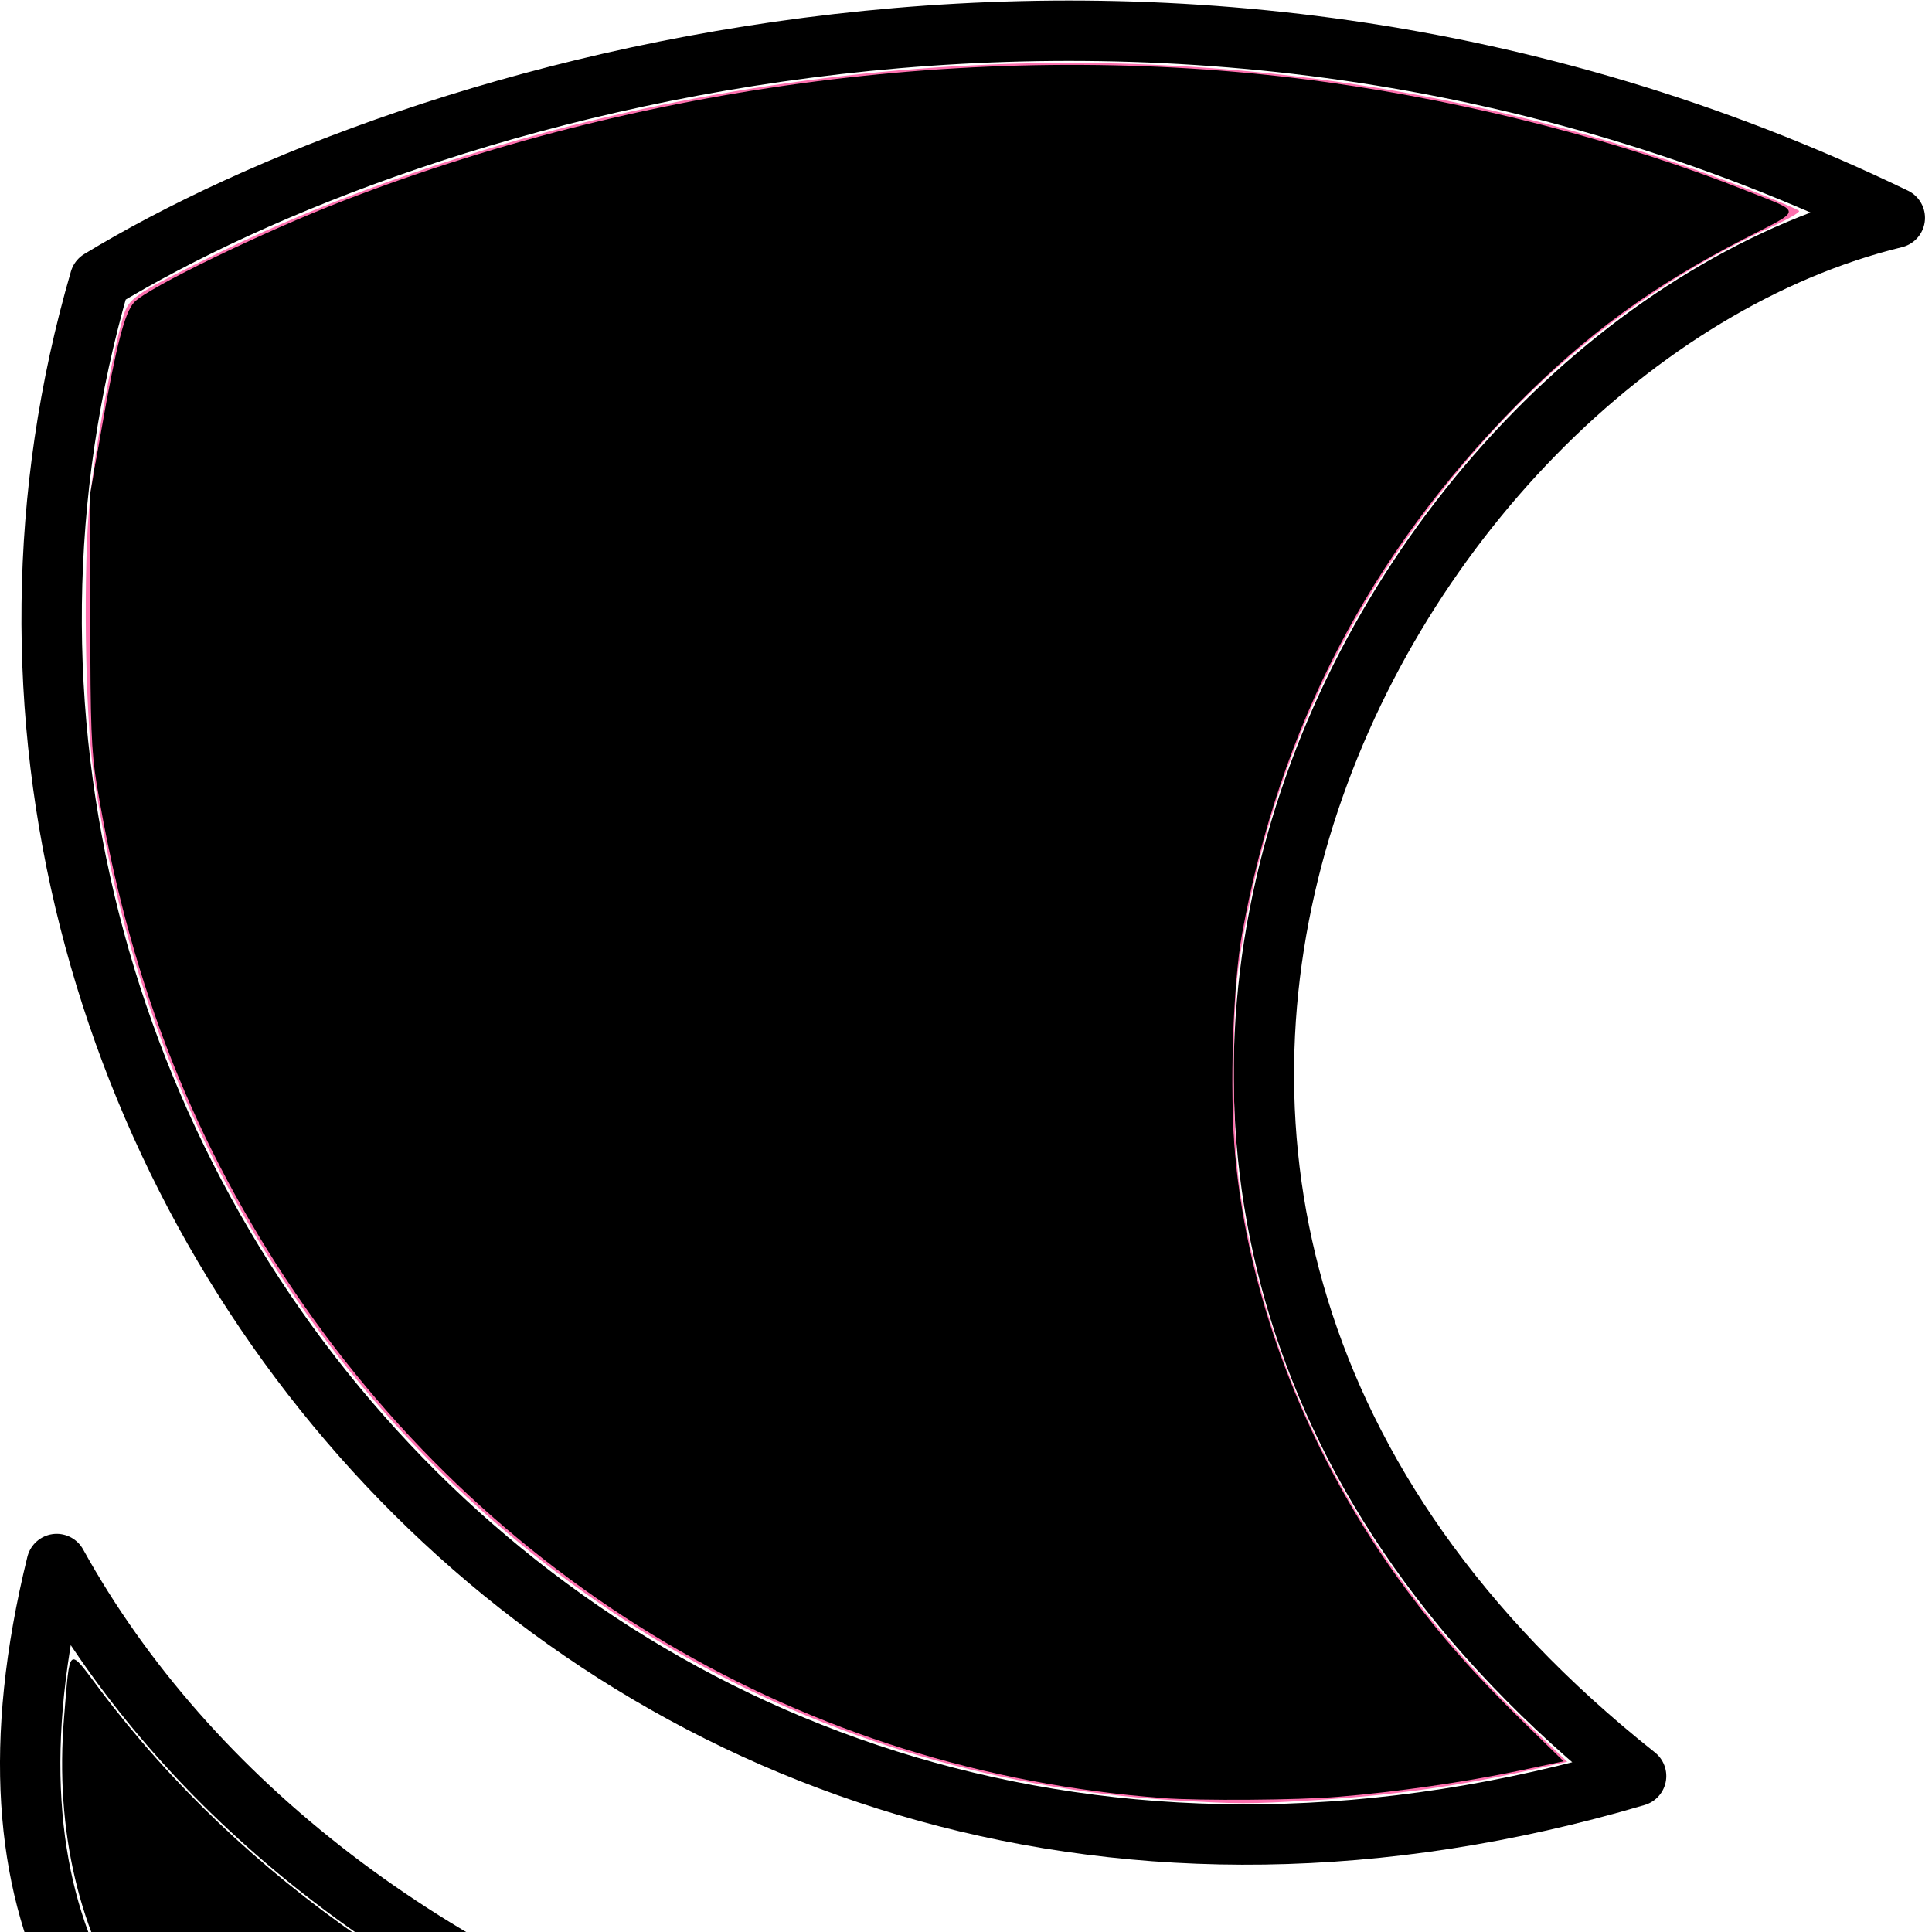
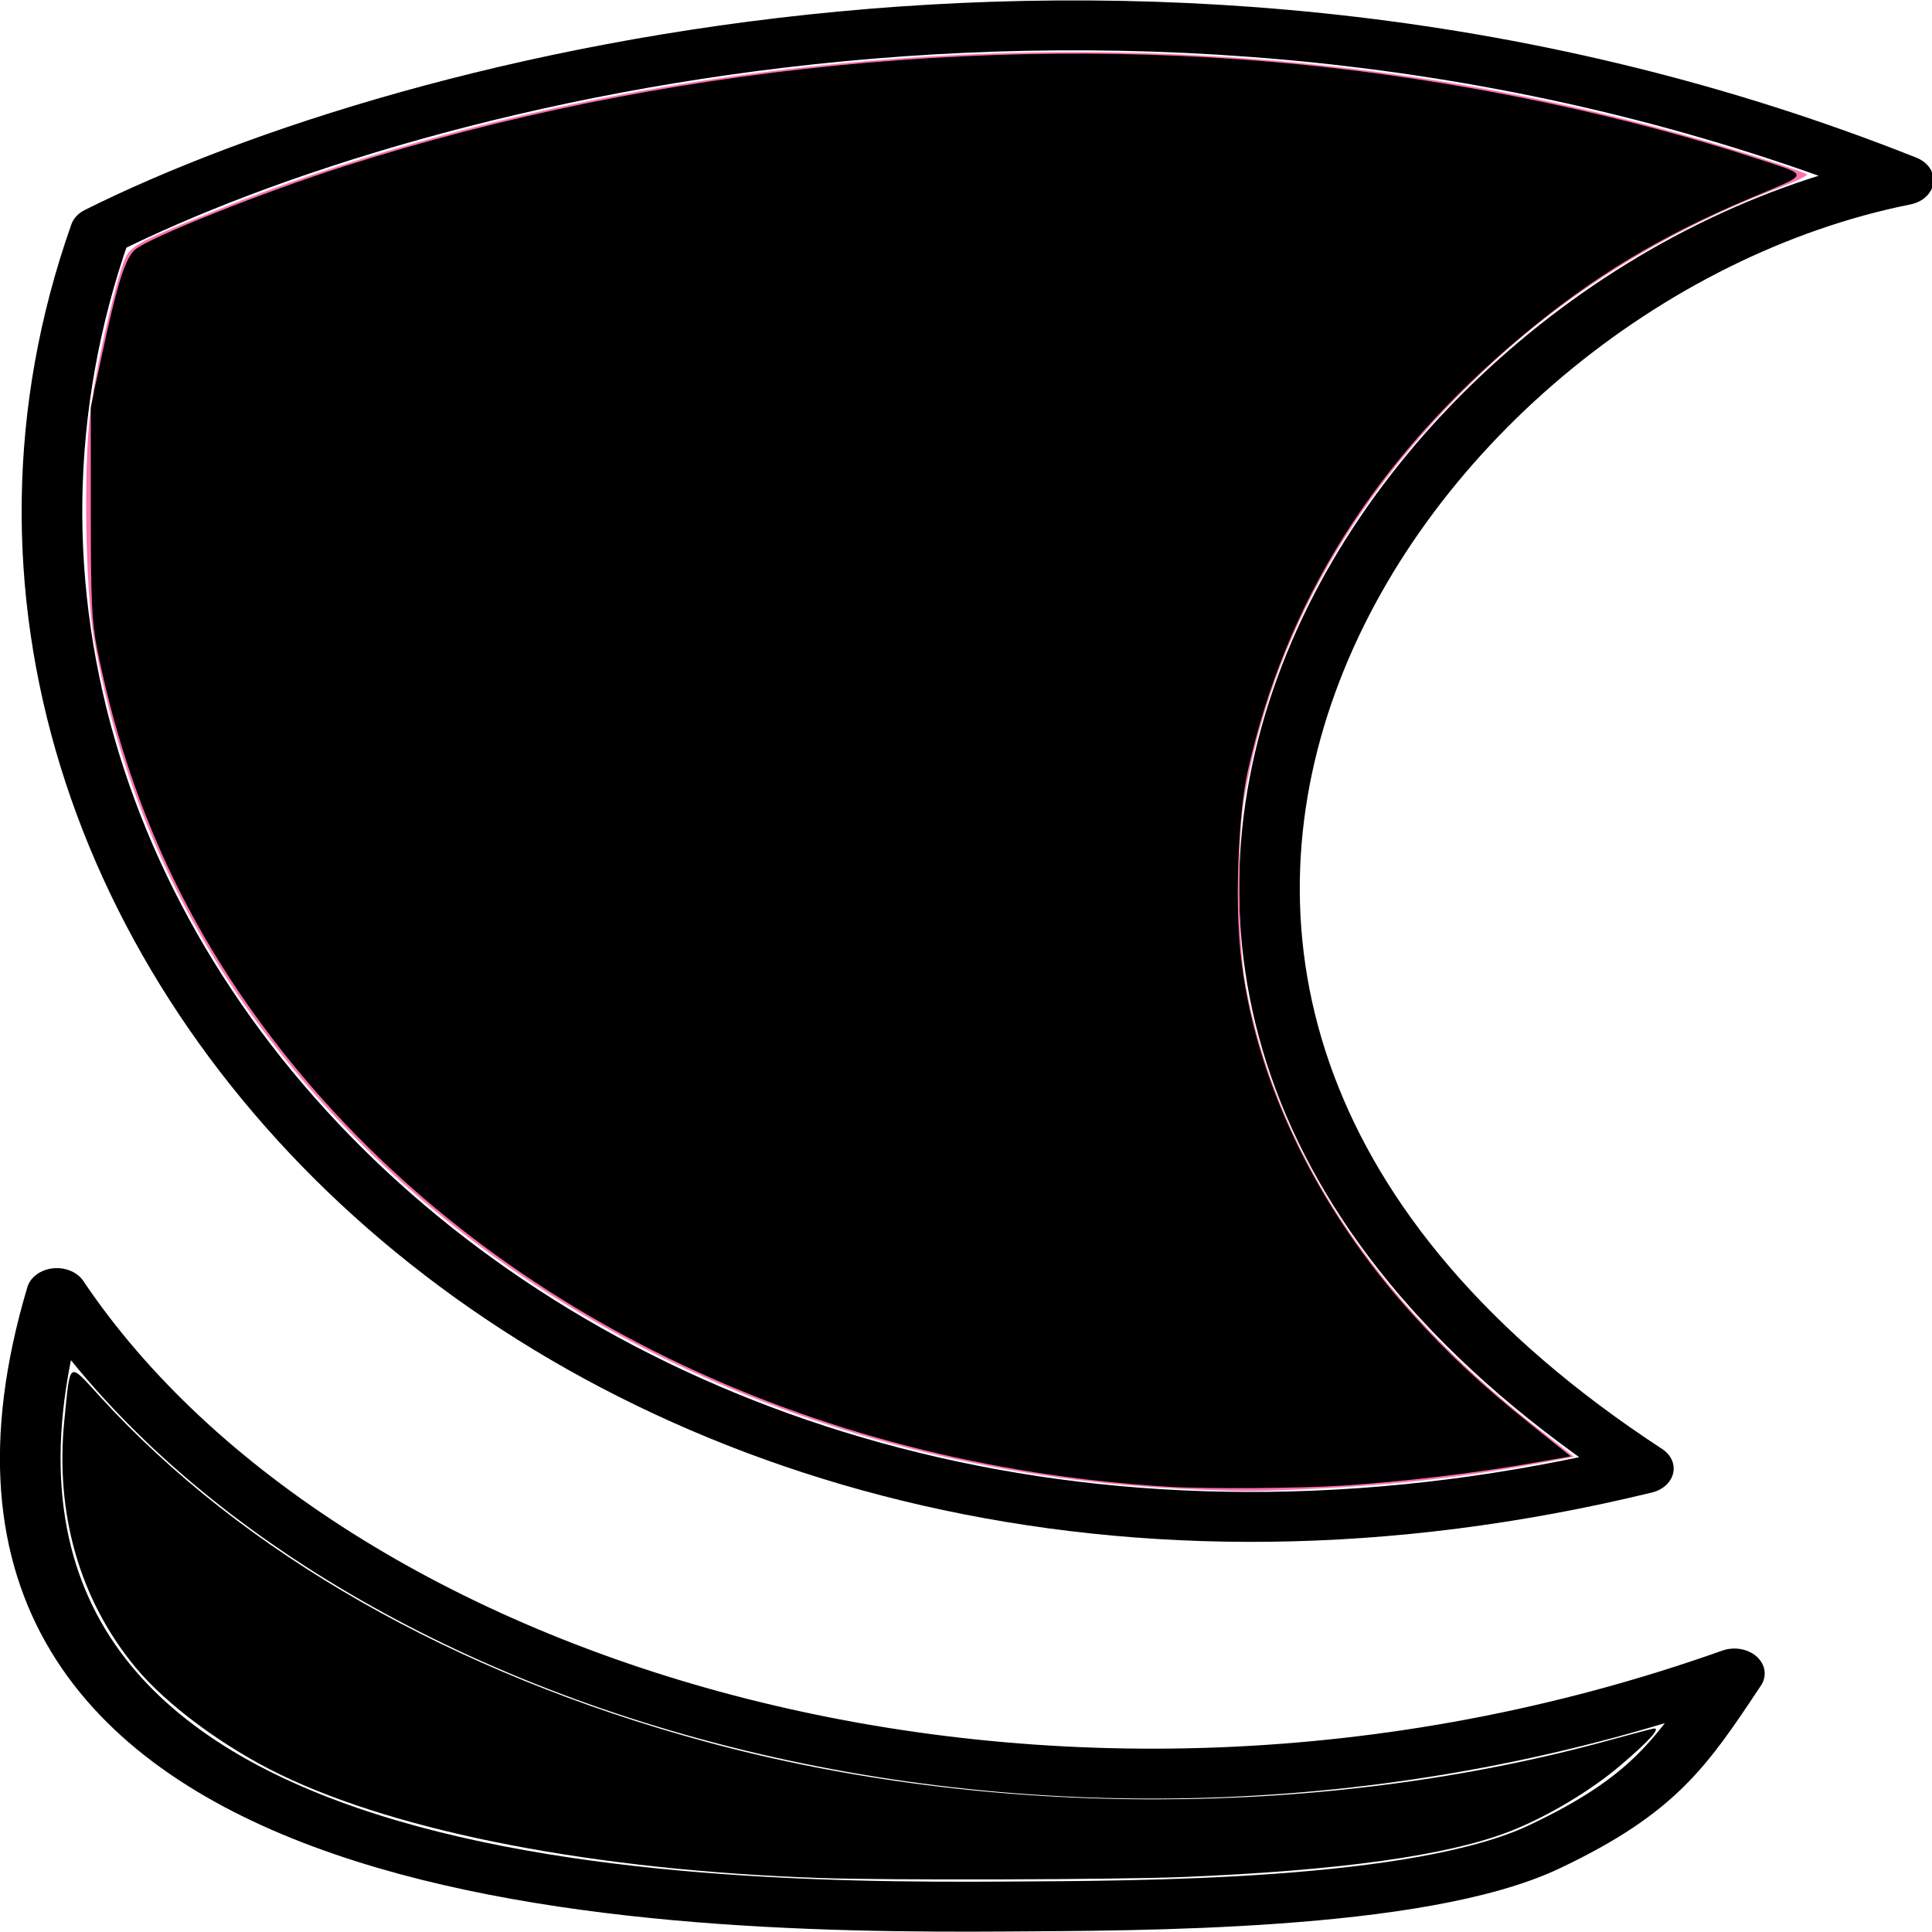
- <svg xmlns="http://www.w3.org/2000/svg" height="32" width="32" viewBox="0 0 32 32">
-   <defs id="defs116">
-     <style id="style114">.c{fill:none;stroke:#000000;stroke-linecap:round;stroke-linejoin:round;}</style>
-   </defs>
-   <path class="c" d="m 1.655,4.635 c 5.168,-3.136 17.493,-6.935 29.729,-1.027 -8.569,2.087 -16.256,16.311 -4.285,25.809 -17.051,5.036 -29.597,-10.514 -25.444,-24.782 z" id="path118" />
-   <path class="c" d="m 28.602,33.525 c -0.874,1.59 -1.328,2.425 -3.128,3.467 -2.075,1.2 -6.756,1.179 -8.856,1.197 -6.166,0.054 -18.606,-0.379 -15.679,-12.284 4.362,7.885 16.333,12.501 27.664,7.62 z" id="path120" />
-   <path style="fill:#fd70ae;stroke:#000000;stroke-width:0" d="M 19.431,29.817 C 13.286,29.444 7.775,26.13 4.436,20.799 2.941,18.413 1.969,15.714 1.547,12.784 1.406,11.803 1.375,9.329 1.491,8.25 1.584,7.38 1.839,5.971 2.021,5.315 2.13,4.924 2.143,4.915 3.613,4.192 5.548,3.24 8.004,2.393 10.352,1.869 16.835,0.419 23.287,0.881 29.157,3.215 c 0.33,0.131 0.619,0.256 0.641,0.277 0.022,0.021 -0.184,0.141 -0.458,0.266 -1.759,0.805 -3.387,2.01 -4.715,3.491 -2.273,2.536 -3.661,5.498 -4.114,8.782 -0.111,0.803 -0.097,2.846 0.025,3.665 0.495,3.33 2.117,6.338 4.786,8.878 l 0.636,0.606 -0.531,0.12 c -1.265,0.285 -2.374,0.44 -3.707,0.52 -1.032,0.062 -1.227,0.061 -2.288,-0.003 z" id="path544" />
-   <path style="fill:#000000;stroke:#000000;stroke-width:0" d="M 19.26,29.781 C 13.349,29.349 8.054,26.214 4.733,21.179 3.123,18.738 2.113,16.092 1.599,12.971 1.513,12.445 1.496,11.999 1.496,10.254 V 8.165 L 1.684,7.094 C 1.925,5.717 2.066,5.173 2.224,5.005 2.451,4.764 4.362,3.837 5.701,3.32 10.878,1.32 16.671,0.623 21.977,1.361 c 2.408,0.335 4.886,0.977 6.977,1.809 0.905,0.36 0.911,0.286 -0.06,0.783 -1.508,0.772 -2.618,1.583 -3.781,2.763 -2.423,2.457 -3.917,5.335 -4.539,8.744 -0.152,0.836 -0.21,2.591 -0.12,3.63 0.217,2.479 1.242,5.092 2.84,7.24 0.587,0.789 1.135,1.409 1.925,2.18 l 0.68,0.663 -0.731,0.154 c -0.908,0.191 -2.049,0.355 -3.009,0.434 -0.671,0.055 -2.276,0.067 -2.9,0.021 z" id="path617" />
-   <path style="fill:#000000;stroke:#000000;stroke-width:0" d="M 13.51,37.618 C 9.825,37.46 6.609,36.712 4.629,35.551 3.697,35.004 2.735,34.139 2.227,33.391 1.313,32.044 0.906,30.317 1.061,28.447 c 0.101,-1.213 0.055,-1.178 0.598,-0.456 2.349,3.124 5.814,5.522 9.963,6.894 4.704,1.555 10.251,1.542 14.946,-0.035 0.367,-0.123 0.689,-0.224 0.715,-0.224 0.098,0 -0.097,0.259 -0.547,0.727 -0.484,0.504 -1.21,1.031 -1.825,1.324 -1.027,0.49 -2.821,0.795 -5.423,0.921 -1.092,0.053 -4.914,0.066 -5.979,0.02 z" id="path619" />
-   <path style="fill:#000000;stroke:#000000;stroke-width:0" d="M 18.63,29.701 C 14.451,29.192 10.769,27.507 7.813,24.753 4.942,22.077 2.963,18.689 2.018,14.83 1.563,12.974 1.555,12.897 1.554,10.225 l -9.9e-4,-2.403 0.213,-1.06 C 2.056,5.316 2.121,5.129 2.408,4.921 3.014,4.48 5.316,3.464 6.98,2.902 13.429,0.724 20.113,0.526 26.354,2.331 c 1.63,0.471 3.175,1.045 3.175,1.179 0,0.043 -0.309,0.241 -0.686,0.439 -1.717,0.902 -3.005,1.891 -4.231,3.247 -2.012,2.228 -3.342,4.813 -3.943,7.665 -0.2,0.947 -0.266,1.685 -0.266,2.976 0,1.984 0.309,3.531 1.064,5.334 0.797,1.903 1.837,3.425 3.475,5.089 0.472,0.48 0.847,0.884 0.832,0.898 -0.038,0.038 -1.799,0.358 -2.568,0.467 -0.768,0.108 -3.886,0.16 -4.577,0.076 z" id="path621" />
+ <svg xmlns="http://www.w3.org/2000/svg" width="32px" height="32px" viewBox="0 0 32 32" version="1.1">
+   <g id="surface1">
+     <path style="fill:none;stroke-width:1;stroke-linecap:round;stroke-linejoin:round;stroke:rgb(0%,0%,0%);stroke-opacity:1;stroke-miterlimit:4;" d="M 1.657 4.634 C 6.825 1.498 19.15 -2.301 31.386 3.609 C 22.814 5.693 15.129 19.917 27.1 29.417 C 10.05 34.453 -2.497 18.901 1.657 4.634 Z M 1.657 4.634 " transform="matrix(1.004394,0,0,0.826873,0.000000847867,0)" />
+     <path style="fill:none;stroke-width:1;stroke-linecap:round;stroke-linejoin:round;stroke:rgb(0%,0%,0%);stroke-opacity:1;stroke-miterlimit:4;" d="M 28.601 33.522 C 27.73 35.114 27.275 35.951 25.474 36.99 C 23.397 38.19 18.719 38.171 16.618 38.19 C 10.45 38.242 -1.987 37.812 0.937 25.902 C 5.301 33.792 17.272 38.407 28.601 33.522 Z M 28.601 33.522 " transform="matrix(1.004394,0,0,0.826873,0.000000847867,0)" />
+     <path style=" stroke:none;fill-rule:nonzero;fill:rgb(99.216%,43.922%,68.235%);fill-opacity:1;" d="M 19.516 24.656 C 13.344 24.348 7.809 21.605 4.457 17.199 C 2.953 15.227 1.977 12.992 1.555 10.57 C 1.414 9.758 1.383 7.715 1.496 6.82 C 1.59 6.102 1.848 4.938 2.031 4.395 C 2.141 4.07 2.152 4.062 3.629 3.465 C 5.57 2.68 8.039 1.98 10.398 1.547 C 16.91 0.348 23.391 0.73 29.285 2.66 C 29.617 2.766 29.906 2.871 29.93 2.887 C 29.949 2.906 29.742 3.004 29.469 3.109 C 27.703 3.773 26.066 4.77 24.734 5.996 C 22.449 8.09 21.055 10.539 20.602 13.258 C 20.488 13.922 20.504 15.609 20.625 16.285 C 21.125 19.039 22.75 21.527 25.434 23.629 L 26.07 24.129 L 25.539 24.227 C 24.27 24.461 23.152 24.59 21.816 24.656 C 20.777 24.707 20.582 24.707 19.516 24.656 Z M 19.516 24.656 " />
+     <path style=" stroke:none;fill-rule:nonzero;fill:rgb(0%,0%,0%);fill-opacity:1;" d="M 19.344 24.625 C 13.406 24.27 8.09 21.676 4.754 17.512 C 3.137 15.492 2.121 13.305 1.605 10.727 C 1.52 10.289 1.504 9.922 1.504 8.477 L 1.504 6.75 L 1.691 5.867 C 1.934 4.727 2.074 4.277 2.234 4.137 C 2.461 3.938 4.383 3.172 5.727 2.746 C 10.926 1.09 16.742 0.516 22.074 1.125 C 24.492 1.402 26.98 1.934 29.082 2.621 C 29.988 2.918 29.996 2.859 29.02 3.27 C 27.508 3.906 26.391 4.578 25.223 5.555 C 22.789 7.586 21.289 9.965 20.664 12.785 C 20.512 13.473 20.453 14.926 20.547 15.785 C 20.762 17.836 21.793 19.996 23.398 21.77 C 23.988 22.422 24.539 22.938 25.332 23.574 L 26.016 24.121 L 25.281 24.25 C 24.367 24.406 23.223 24.543 22.258 24.605 C 21.582 24.652 19.973 24.664 19.344 24.625 Z M 19.344 24.625 " />
+     <path style=" stroke:none;fill-rule:nonzero;fill:rgb(0%,0%,0%);fill-opacity:1;" d="M 13.57 31.105 C 9.867 30.977 6.637 30.355 4.648 29.395 C 3.715 28.945 2.746 28.23 2.238 27.609 C 1.32 26.496 0.91 25.07 1.066 23.523 C 1.168 22.52 1.121 22.547 1.668 23.145 C 4.027 25.727 7.508 27.711 11.672 28.844 C 16.398 30.133 21.969 30.121 26.684 28.816 C 27.055 28.715 27.375 28.629 27.402 28.629 C 27.5 28.629 27.305 28.844 26.852 29.23 C 26.367 29.648 25.637 30.086 25.02 30.328 C 23.988 30.734 22.188 30.984 19.574 31.09 C 18.477 31.133 14.637 31.145 13.57 31.105 Z M 13.57 31.105 " />
+     <path style=" stroke:none;fill-rule:nonzero;fill:rgb(0%,0%,0%);fill-opacity:1;" d="M 18.711 24.559 C 14.516 24.137 10.816 22.746 7.848 20.469 C 4.965 18.254 2.977 15.453 2.027 12.262 C 1.57 10.727 1.562 10.664 1.562 8.453 L 1.559 6.469 L 1.773 5.59 C 2.066 4.395 2.129 4.242 2.418 4.07 C 3.027 3.703 5.34 2.863 7.012 2.398 C 13.488 0.598 20.203 0.434 26.469 1.926 C 28.105 2.316 29.66 2.793 29.66 2.902 C 29.66 2.938 29.348 3.102 28.969 3.266 C 27.246 4.012 25.953 4.828 24.719 5.949 C 22.699 7.793 21.363 9.93 20.762 12.289 C 20.559 13.07 20.492 13.68 20.492 14.75 C 20.492 16.391 20.805 17.668 21.562 19.16 C 22.363 20.734 23.406 21.992 25.055 23.367 C 25.527 23.766 25.902 24.098 25.891 24.109 C 25.852 24.141 24.082 24.406 23.309 24.496 C 22.539 24.586 19.406 24.629 18.711 24.559 Z M 18.711 24.559 " />
+   </g>
</svg>
